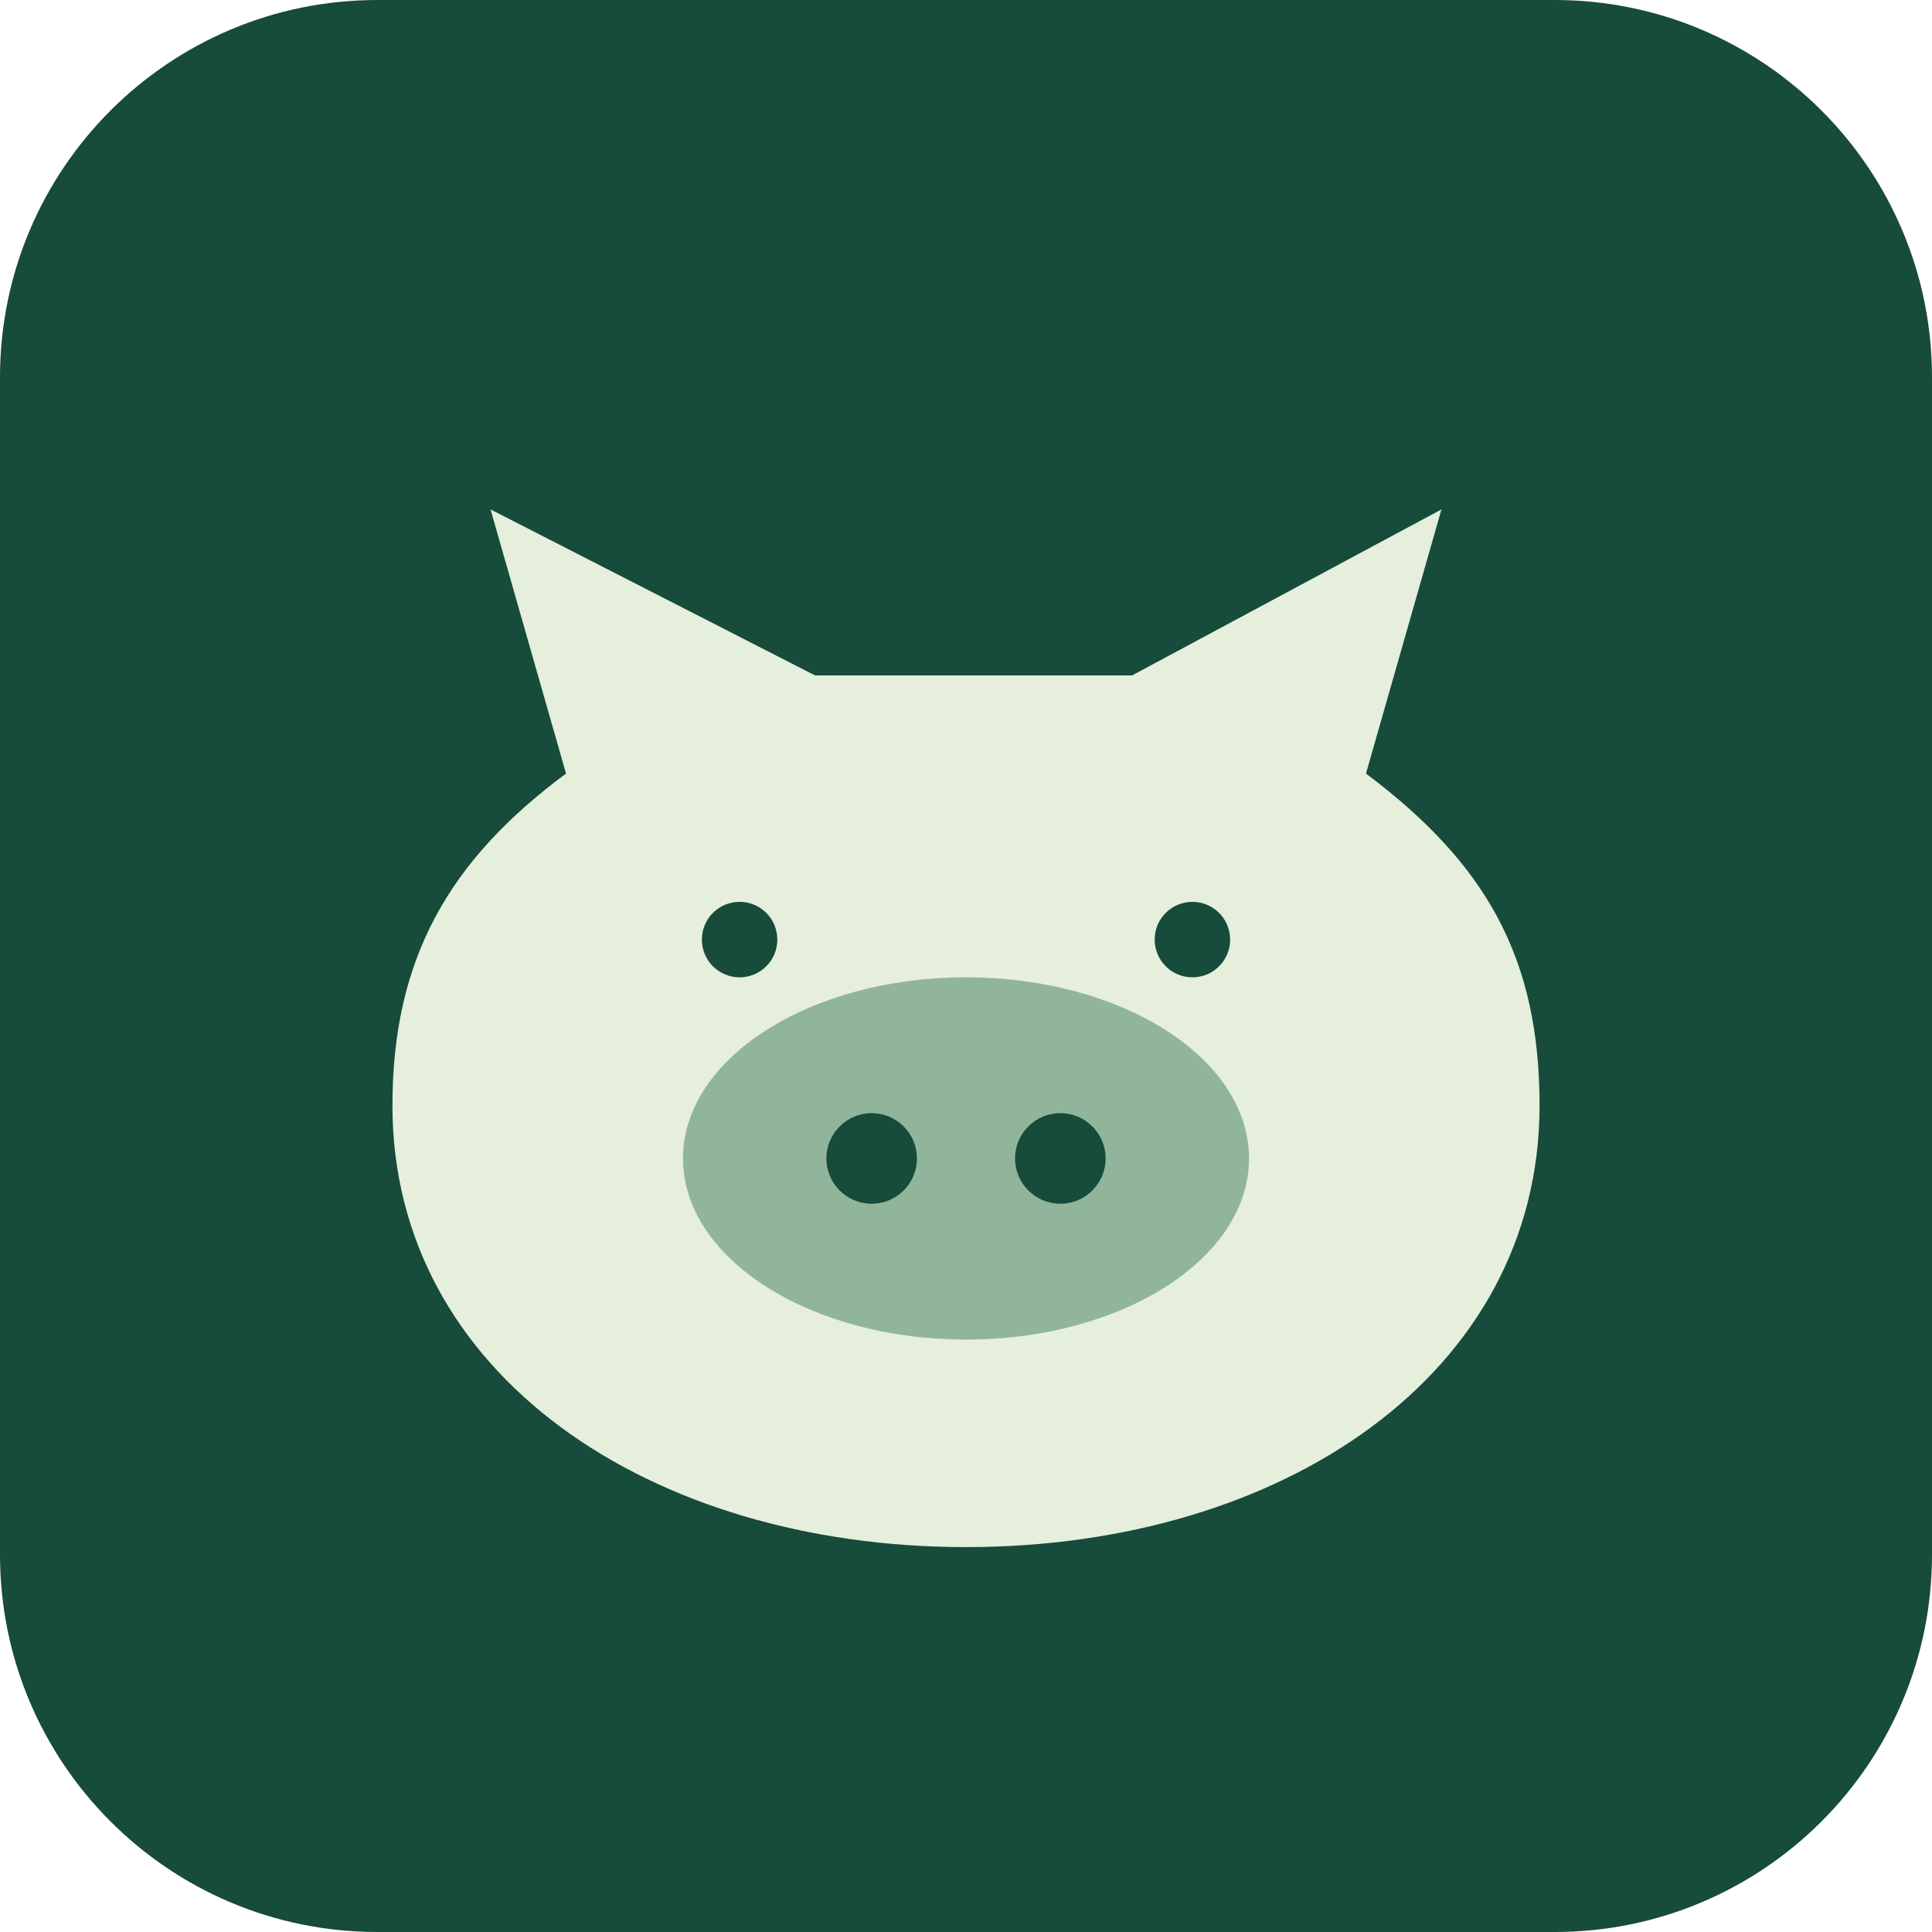
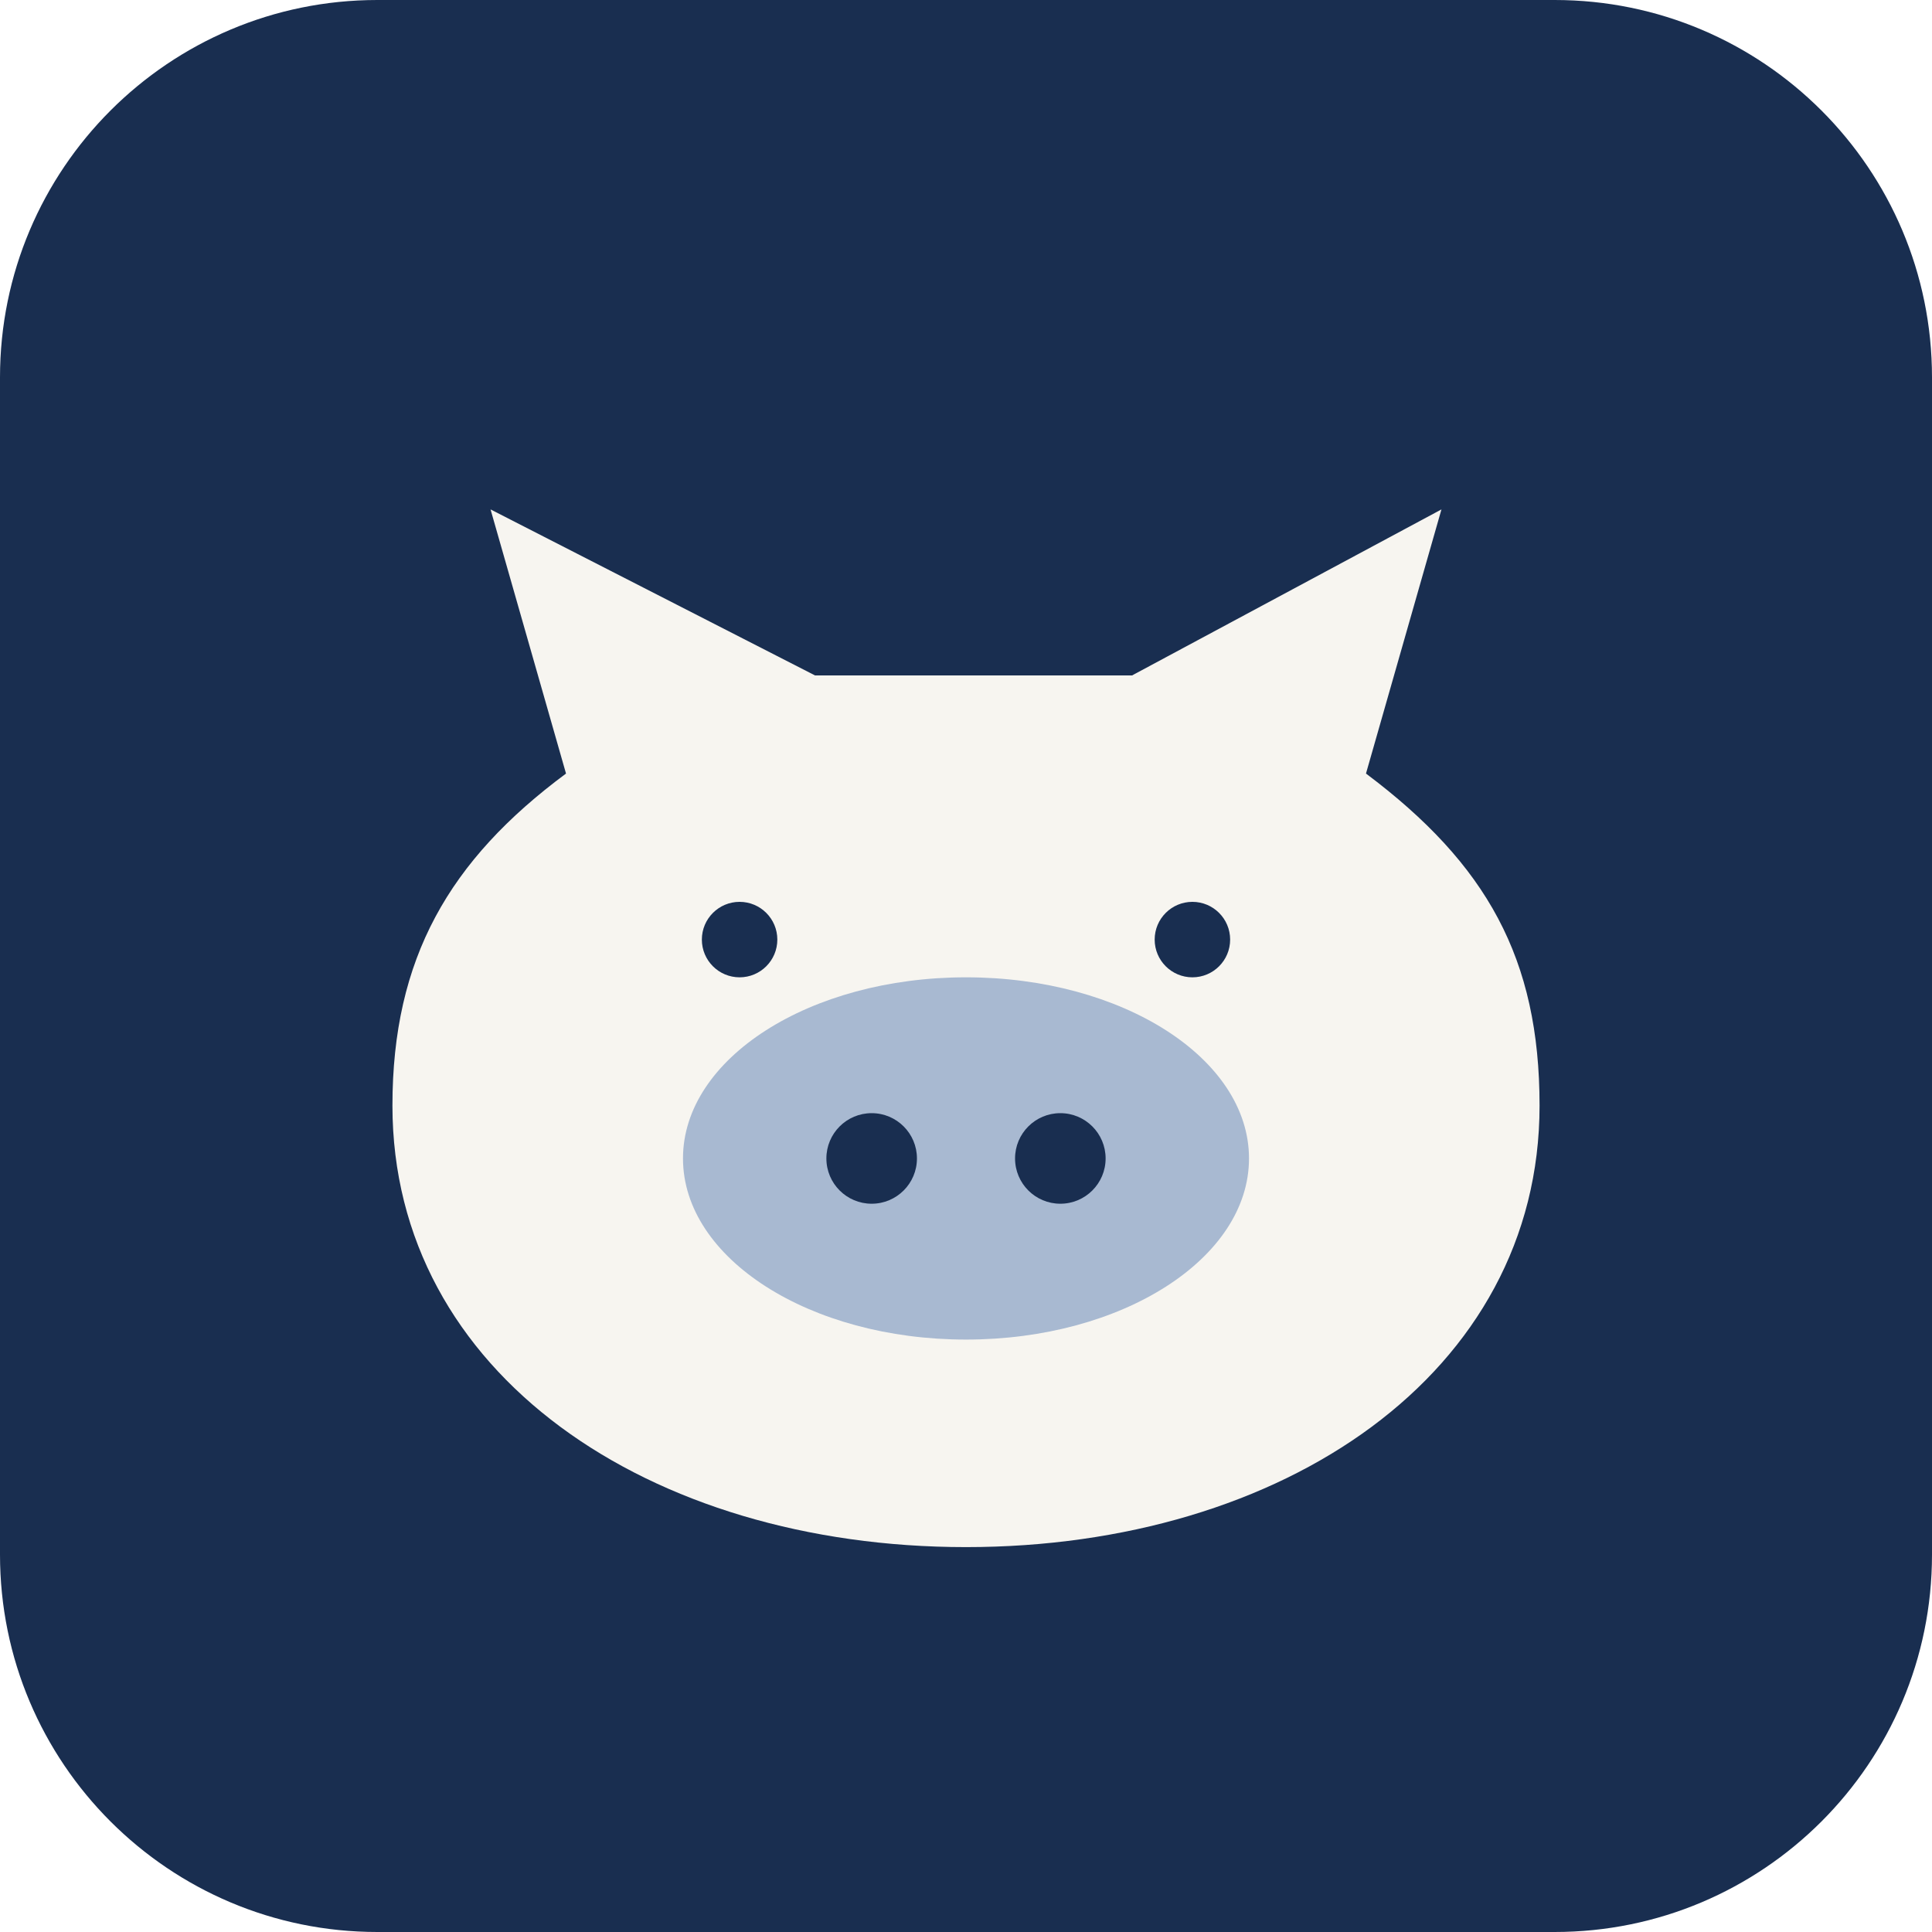
<svg xmlns="http://www.w3.org/2000/svg" width="512" height="512" viewBox="0 0 512 512">
-   <rect width="512" height="512" rx="100" fill="#174b3b" />
-   <path d="M150 205l-20-70 86 44h84l82-44-20 70c32 24 46 49 46 88 0 71-68 117-152 117S104 364 104 293c0-39 15-65 46-88z" fill="#e5efdc" />
-   <ellipse cx="256" cy="307" rx="75" ry="48" fill="#91b59a" />
-   <circle cx="231" cy="307" r="12" fill="#174b3b" />
-   <circle cx="281" cy="307" r="12" fill="#174b3b" />
-   <circle cx="196" cy="249" r="10" fill="#174b3b" />
-   <circle cx="316" cy="249" r="10" fill="#174b3b" />
+   <rect width="512" height="512" rx="100" fill="#192e50" />
+   <path d="M150 205l-20-70 86 44h84l82-44-20 70c32 24 46 49 46 88 0 71-68 117-152 117S104 364 104 293c0-39 15-65 46-88z" fill="#f7f5f0" />
+   <ellipse cx="256" cy="307" rx="75" ry="48" fill="#a8b9d1" />
+   <circle cx="231" cy="307" r="12" fill="#192e50" />
+   <circle cx="281" cy="307" r="12" fill="#192e50" />
+   <circle cx="196" cy="249" r="10" fill="#192e50" />
+   <circle cx="316" cy="249" r="10" fill="#192e50" />
</svg>
